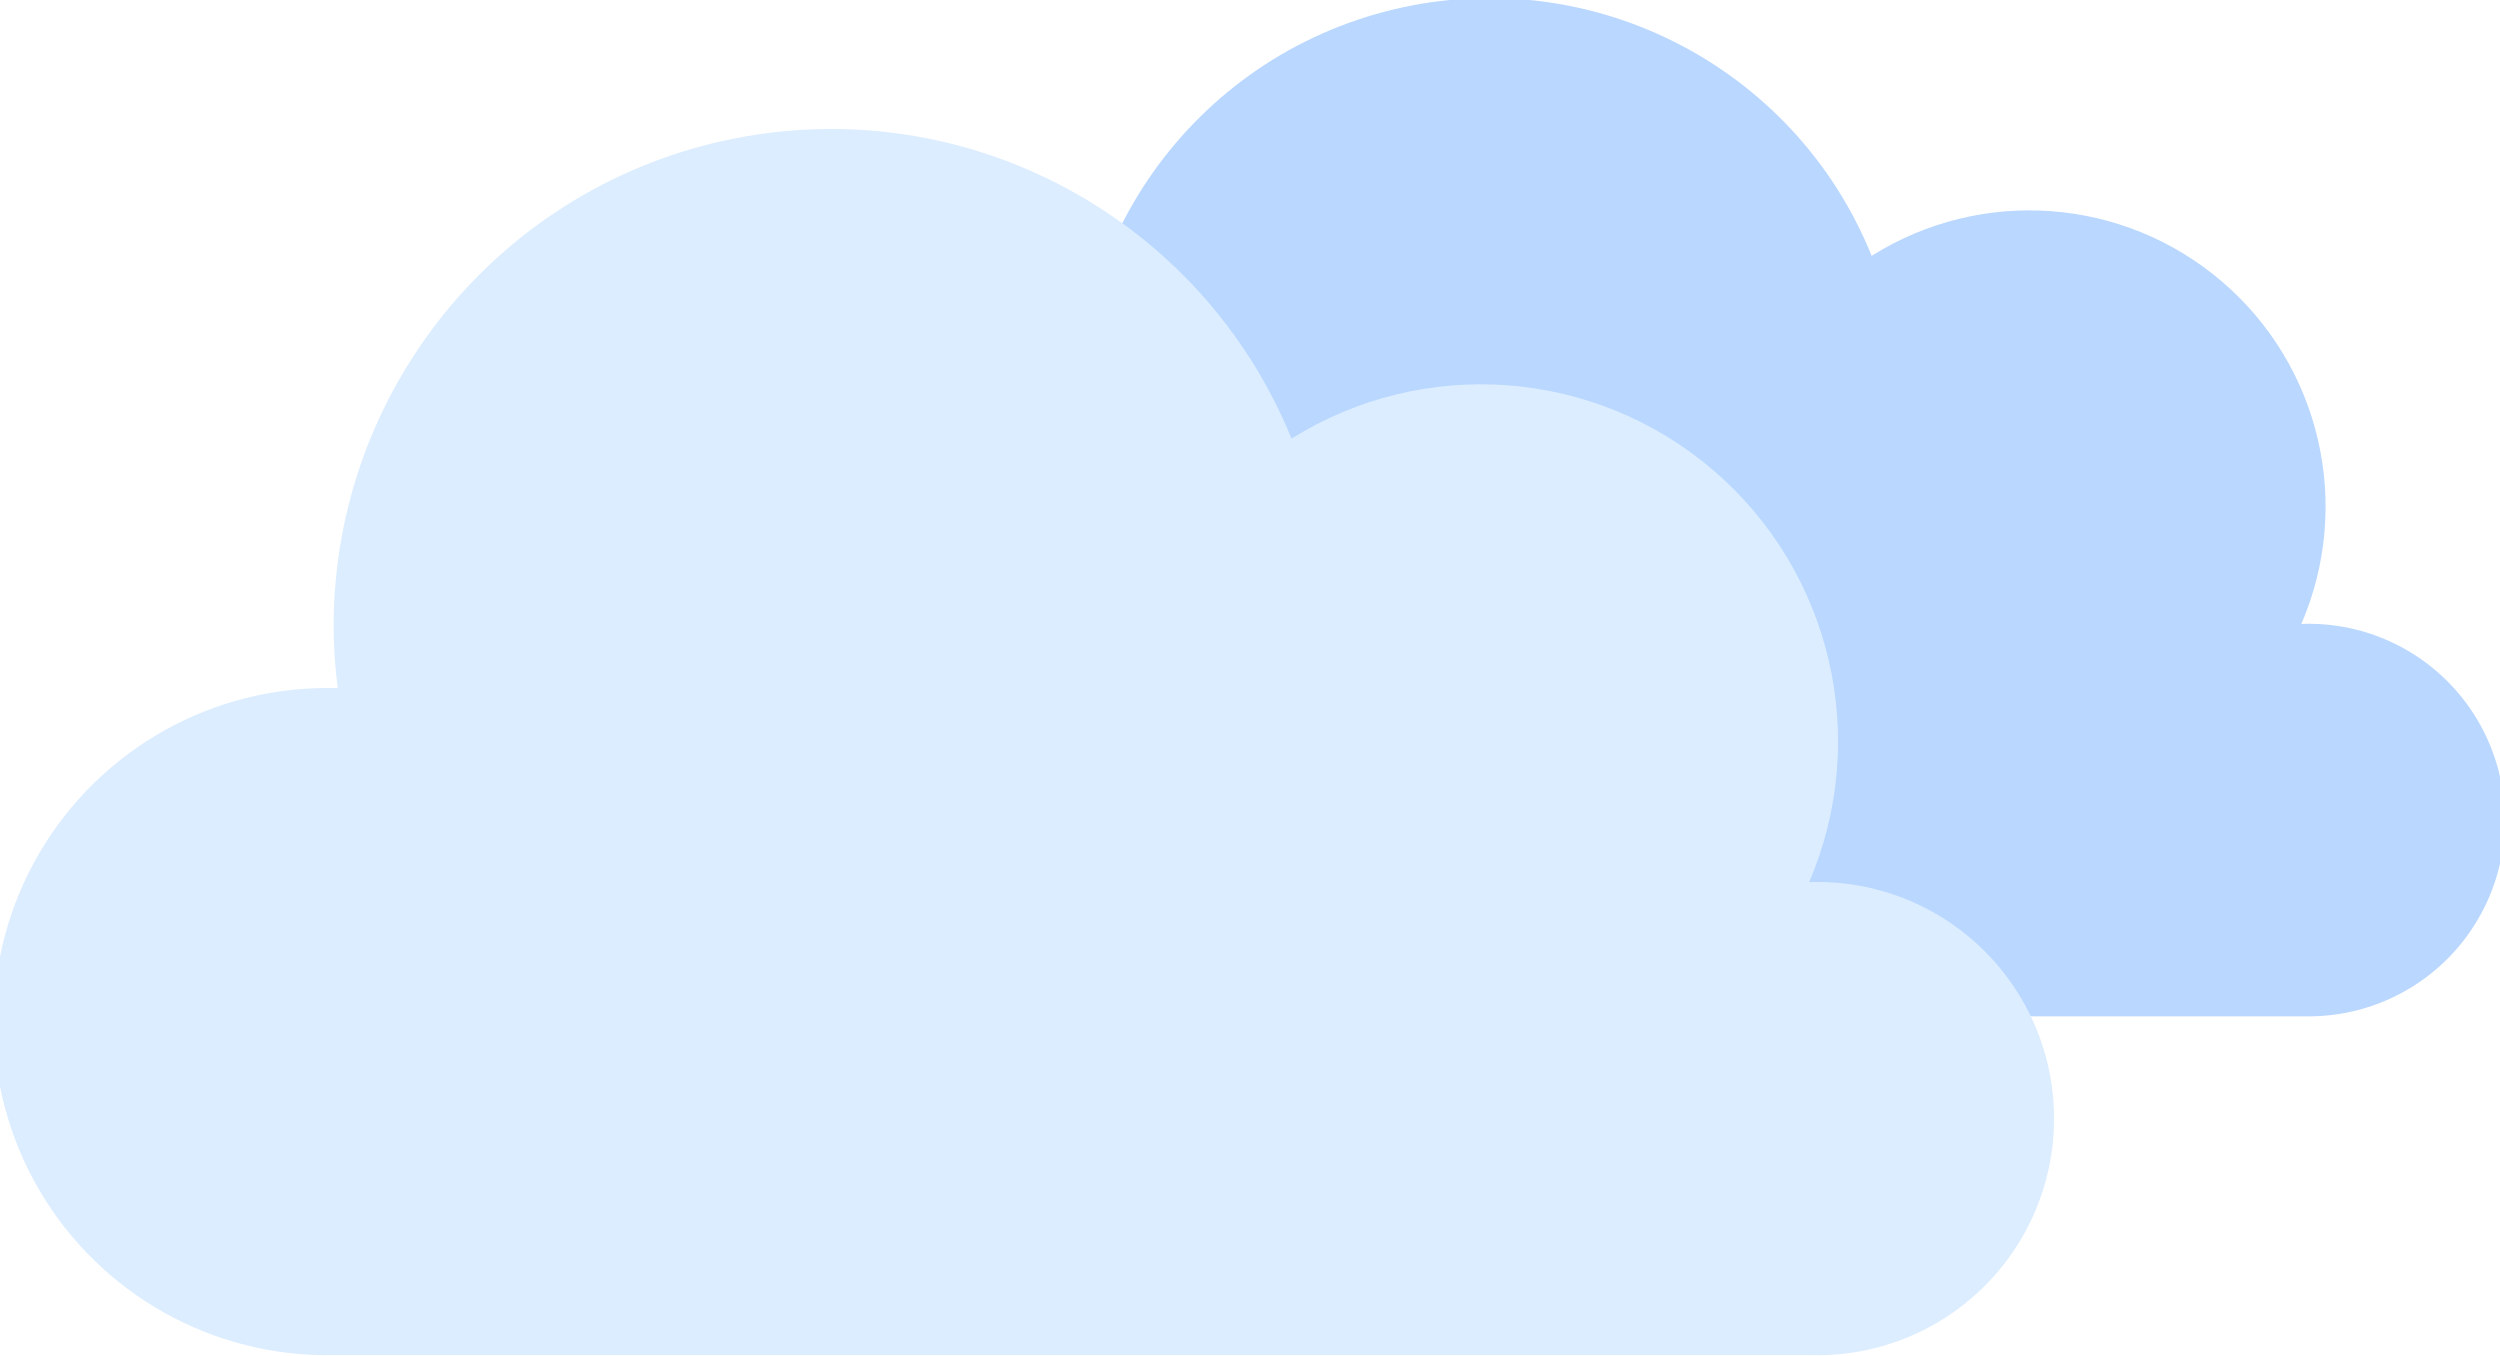
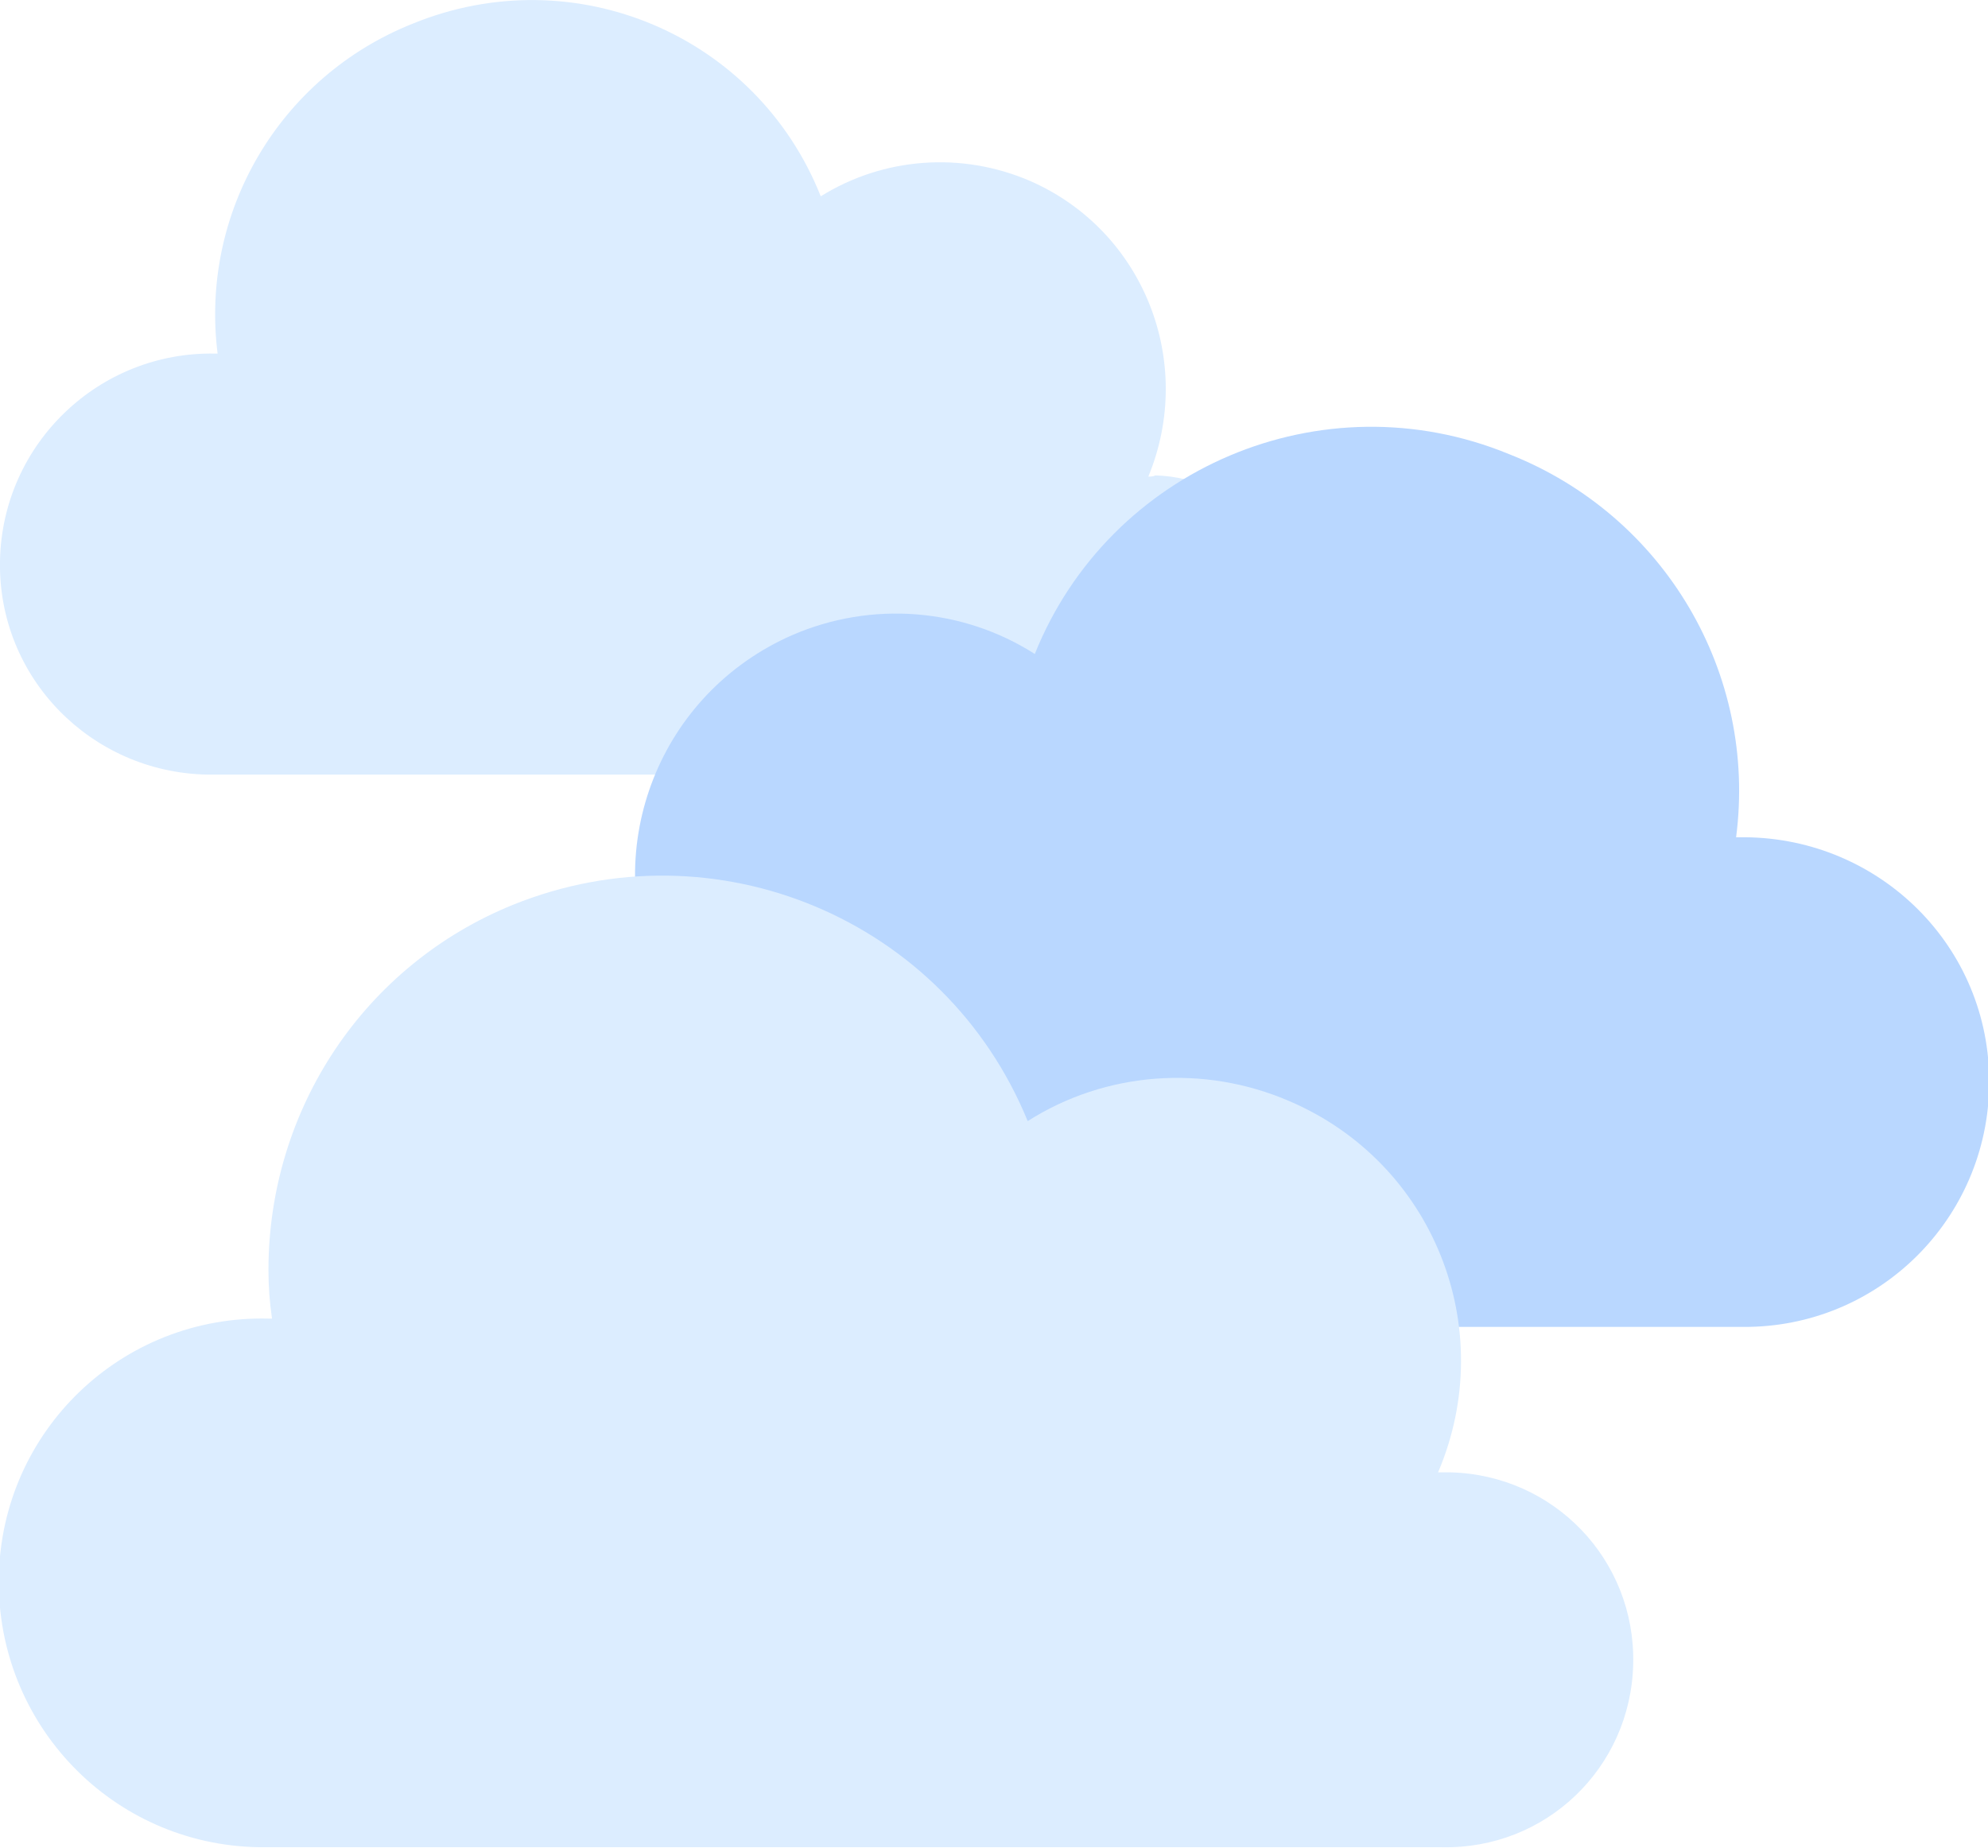
- <svg xmlns="http://www.w3.org/2000/svg" viewBox="0 0 205.18 111.23">
-   <defs>
-     <style>.cls-1{fill:#b9d7ff;}.cls-2{fill:#dcedff;}</style>
-   </defs>
-   <g id="Layer_2" data-name="Layer 2">
-     <g id="Layer_1-2" data-name="Layer 1">
-       <path class="cls-1" d="M189.07,51.22l-.2,0A24.31,24.31,0,0,0,153.61,21a33.82,33.82,0,0,0-64.9,17h-.28a22.71,22.71,0,1,0,0,45.41H189.07a16.11,16.11,0,1,0,0-32.21Z" />
-       <path class="cls-2" d="M148.72,72.4c-.08,0-.16,0-.24,0A29.31,29.31,0,0,0,106,36,40.82,40.82,0,0,0,27.38,51.47a39.71,39.71,0,0,0,.34,5l-.34,0a27.38,27.38,0,1,0,0,54.75H148.72a19.42,19.42,0,1,0,0-38.83Z" />
+ <svg xmlns="http://www.w3.org/2000/svg" version="1.1" id="Layer_1" x="0px" y="0px" viewBox="0 0 168.1 156.2" style="enable-background:new 0 0 168.1 156.2;" xml:space="preserve">
+   <style type="text/css">
+ 	.st0{fill:#DCEDFF;}
+ 	.st1{fill:#B9D7FF;}
+ </style>
+   <g id="Layer_2_1_">
+     <g id="Layer_1-2">
+       <path class="st0" d="M97.1,40.3L97.1,40.3c4-9.7-0.4-20.8-10-25c-5.8-2.5-12.4-2-17.7,1.3C64,3,48.6-3.6,34.9,2    c-11.3,4.5-18,16-16.5,27.9h-0.2C8.4,29.7,0.2,37.5,0,47.4s7.7,17.9,17.5,18.1c0.3,0,0.5,0,0.8,0H97c7,0.2,12.8-5.4,13-12.3    c0.2-6.9-5.4-12.8-12.3-13C97.5,40.3,97.3,40.3,97.1,40.3L97.1,40.3z" />
+       <path class="st1" d="M55.4,82.8c-0.2,0-0.4,0-0.7,0c-8,0.2-14.5,7-14.3,15.1c0.2,8,6.9,14.5,15.1,14.3H147c0.3,0,0.6,0,0.9,0    c11.4-0.2,20.5-9.6,20.3-21.1s-9.7-20.5-21.2-20.3h-0.2c1.8-13.8-6-27.2-19.2-32.4c-15.8-6.5-33.8,1.2-40.1,16.9    c-6.1-3.9-13.8-4.5-20.5-1.6c-11.2,4.9-16.3,17.8-11.5,29.1H55.4L55.4,82.8z" />
+       <path class="st0" d="M121.8,124.5c-0.1,0-0.1,0-0.2,0c5.2-12.2-0.4-26.2-12.6-31.4c-7.2-3.1-15.5-2.5-22.1,1.7    c-7-17.1-26.4-25.2-43.5-18.3c-12.6,5.1-20.7,17.3-20.7,30.9c0,1.4,0.1,2.7,0.3,4.1h-0.3c-12.4-0.3-22.6,9.5-22.8,21.9    c-0.2,12.4,9.6,22.6,22,22.8c0.3,0,0.6,0,0.9,0h99.1c8.8,0.2,16-6.7,16.2-15.5s-6.7-16-15.5-16.2    C122.3,124.5,122.1,124.5,121.8,124.5L121.8,124.5z" />
    </g>
  </g>
</svg>
